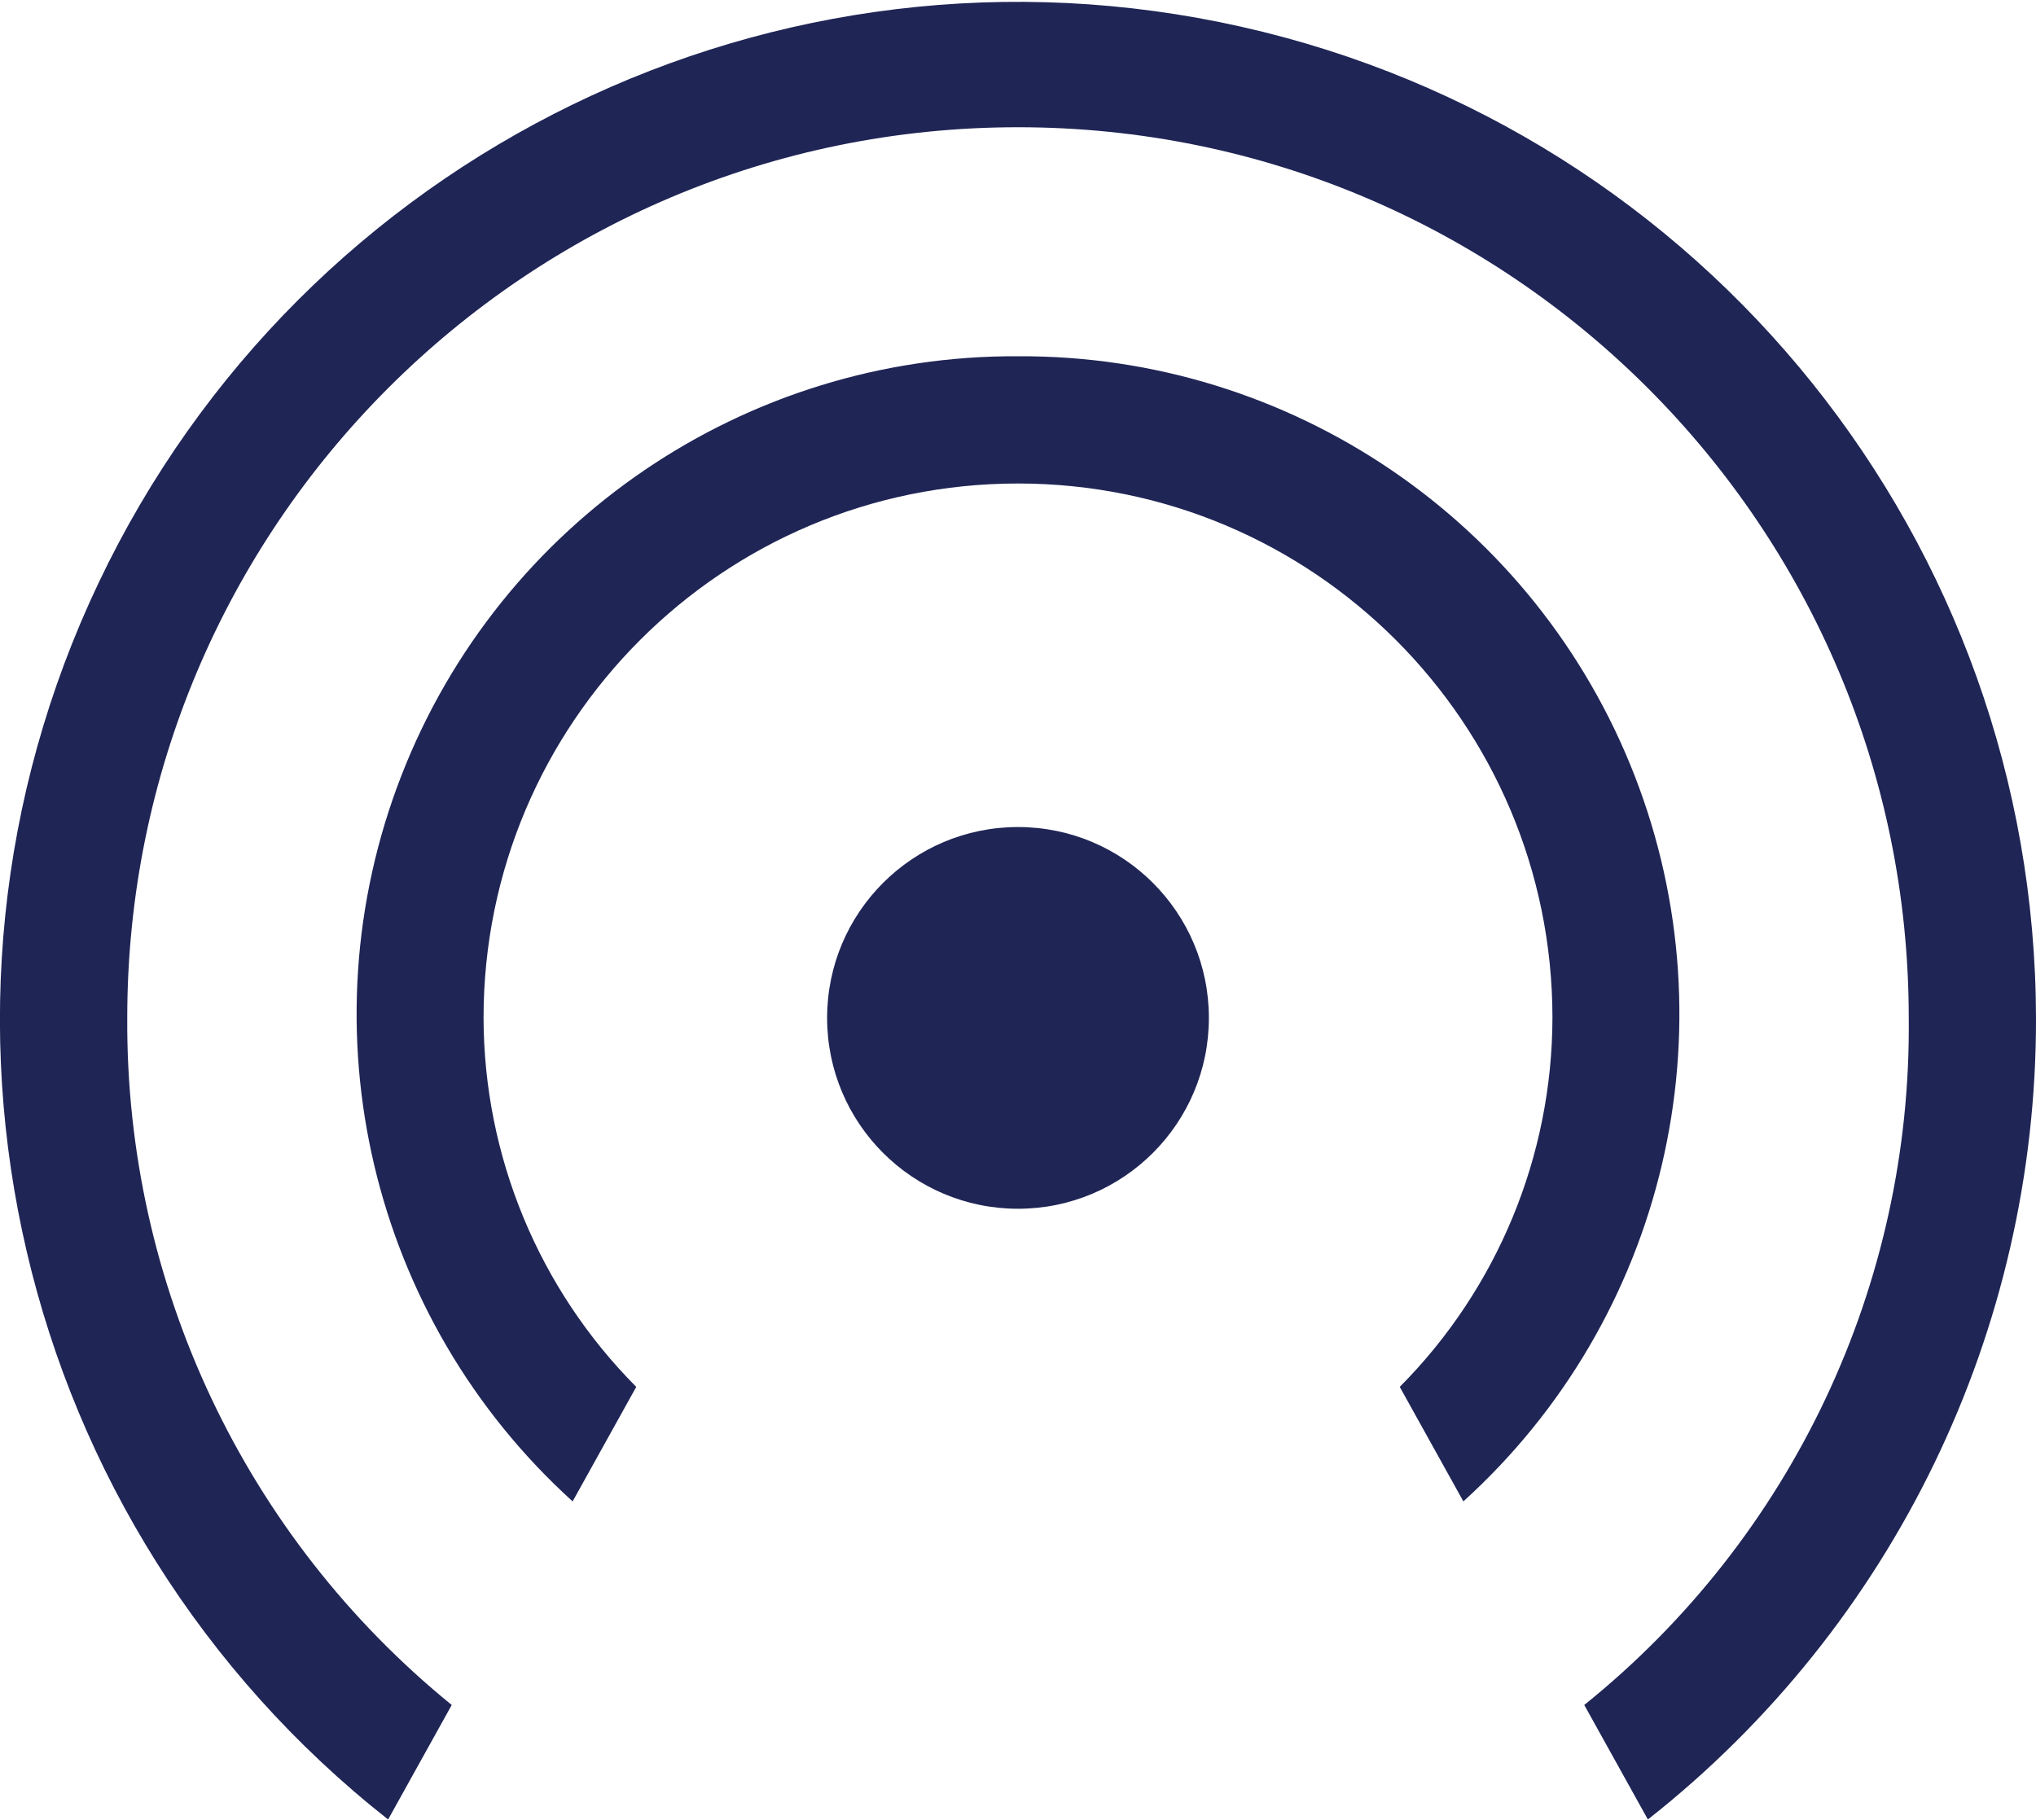
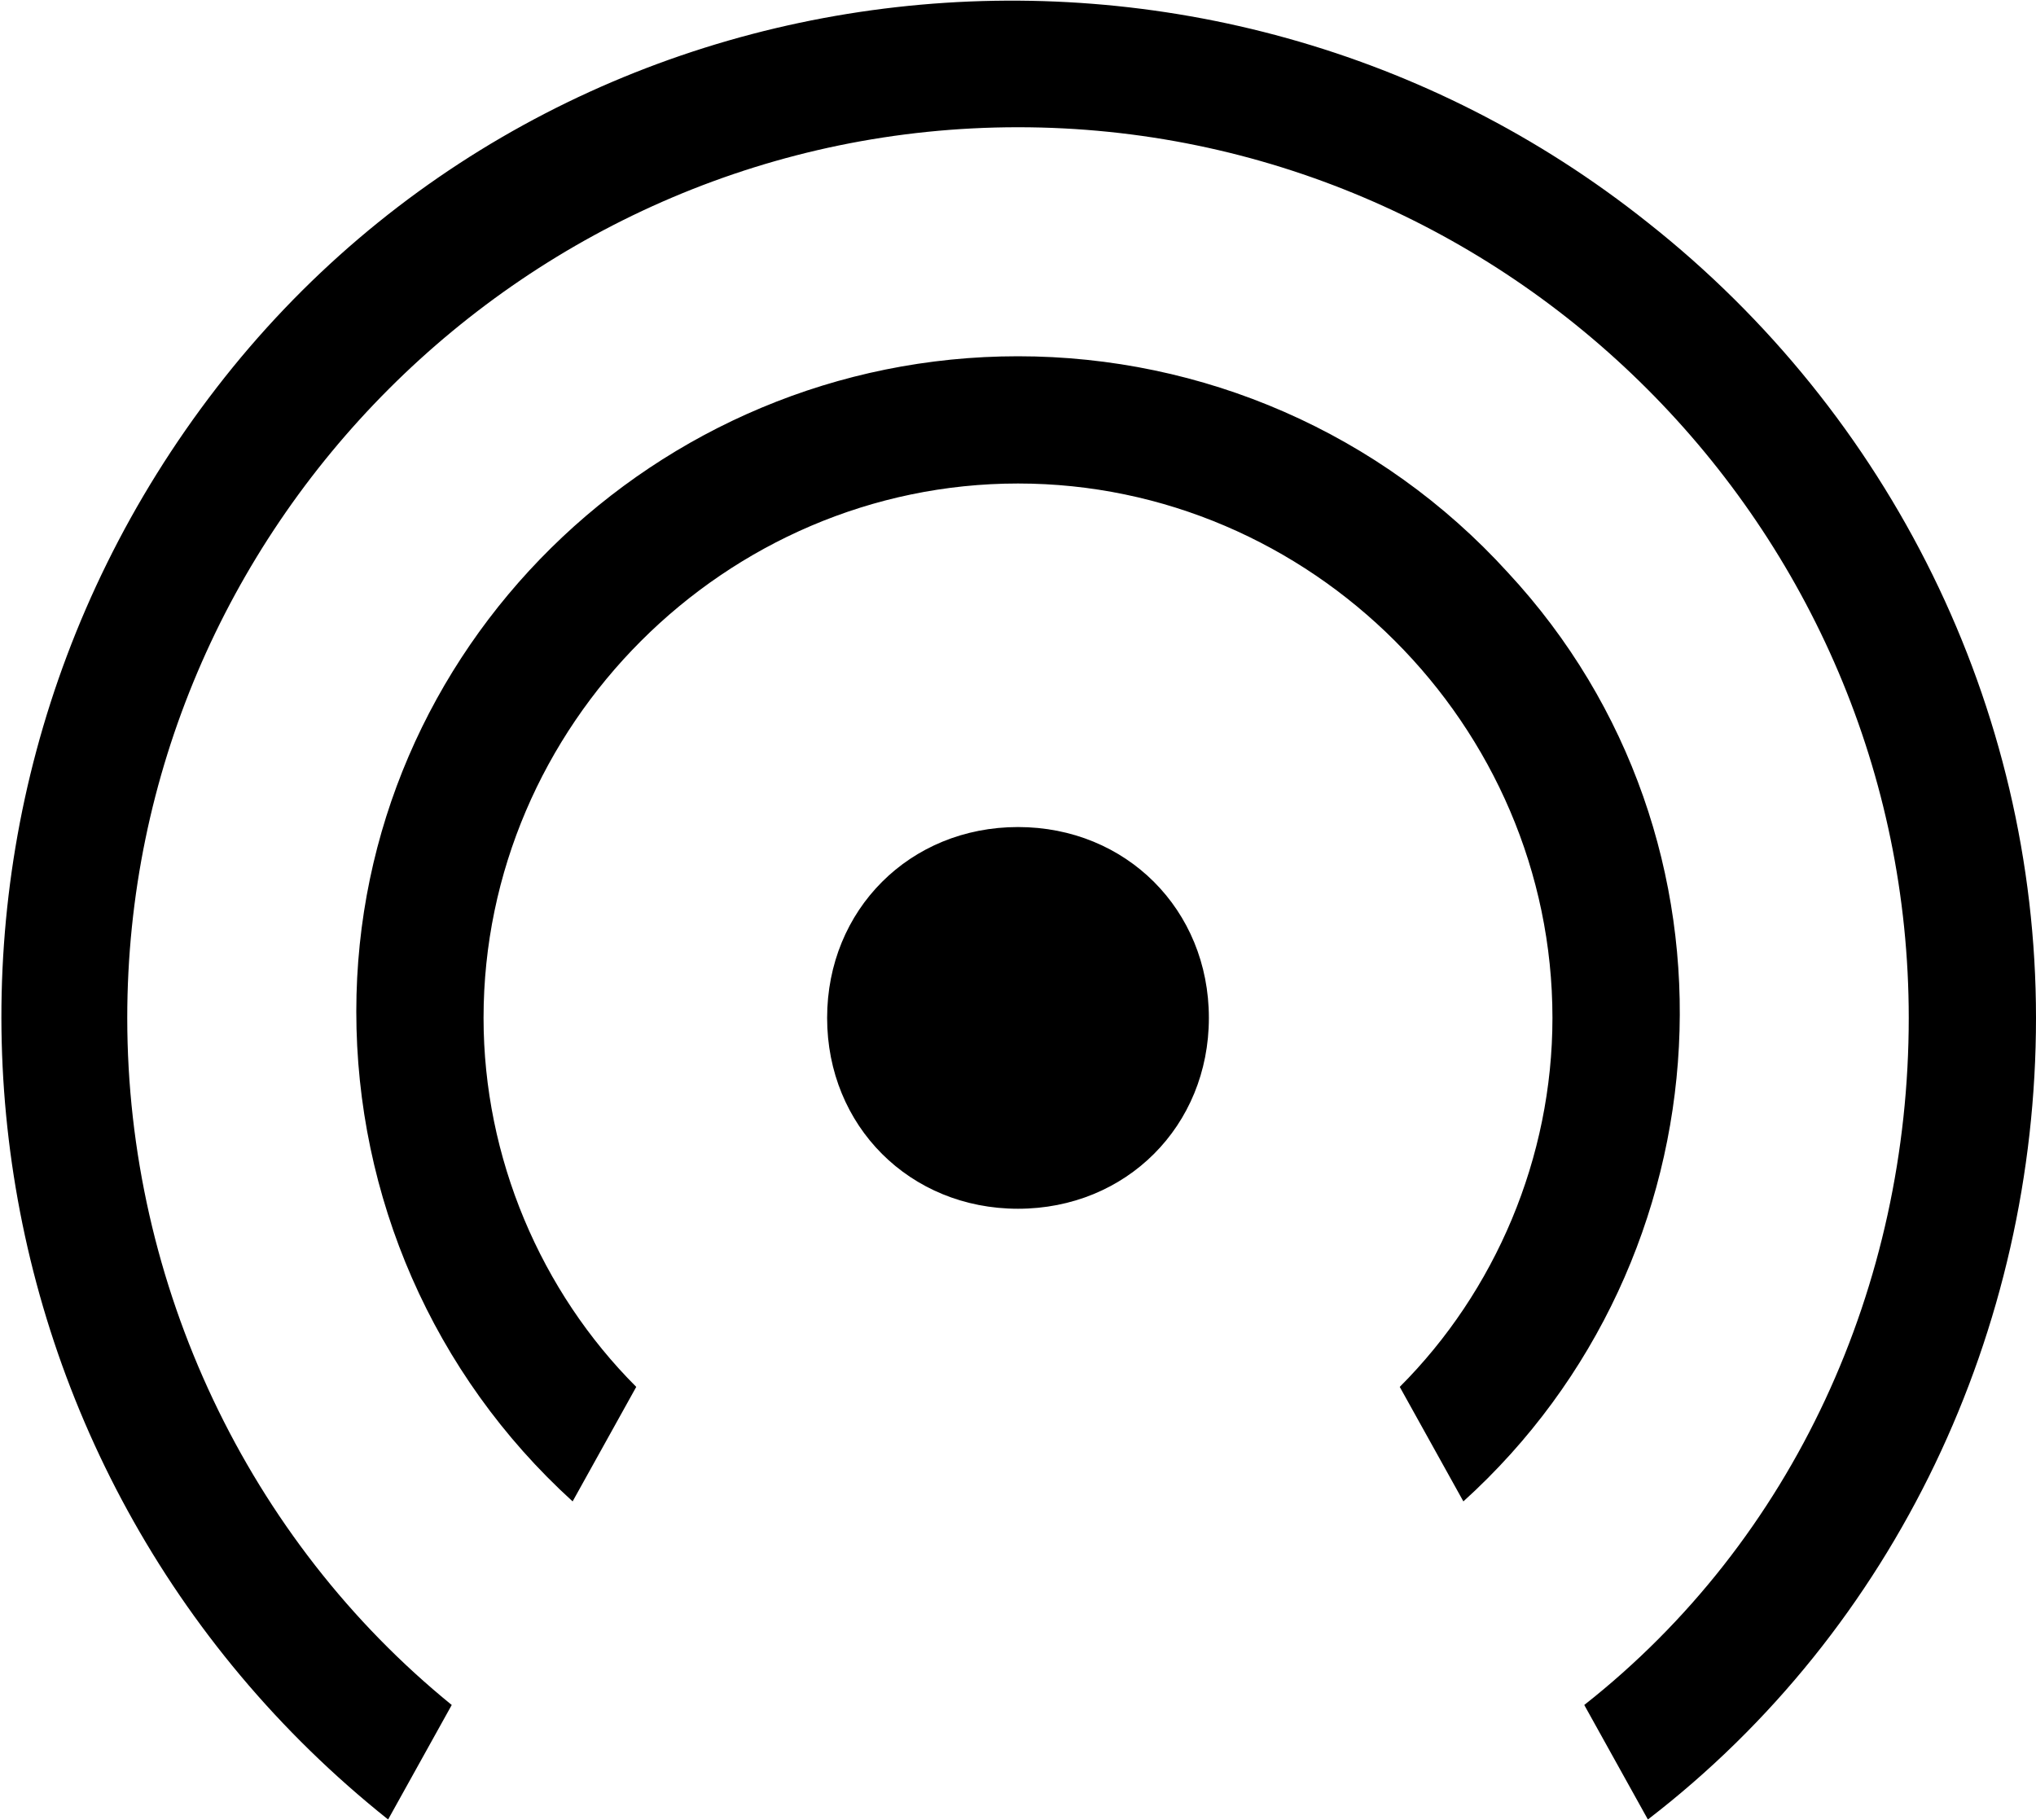
- <svg xmlns="http://www.w3.org/2000/svg" id="a6e6ccfa-3e84-4c1c-b147-e45bce73b40d" data-name="Layer 1" viewBox="0 0 32 28.6">
-   <path id="f6c97841-a814-4a3b-aea1-73f49e77ad2e" data-name="Fill-1" d="M16,15a3,3,0,1,0,3,3,3,3,0,0,0-3-3m0-7.4a10.34,10.34,0,0,0-7,18l1-1.8A8.25,8.25,0,0,1,7.6,18a8.4,8.4,0,0,1,16.8,0A8.25,8.25,0,0,1,22,23.8l1,1.8a10.34,10.34,0,0,0-7-18M32,18a16,16,0,0,1-6.1,12.6l-1-1.8A13.67,13.67,0,0,0,30,18,14,14,0,0,0,2,18,13.81,13.81,0,0,0,7.1,28.8l-1,1.8A16,16,0,1,1,32,18" transform="translate(0 -2)" fill="#1f2555" fill-rule="evenodd" />
+ <svg xmlns="http://www.w3.org/2000/svg" version="1.1" id="a6e6ccfa-3e84-4c1c-b147-e45bce73b40d" x="0px" y="0px" viewBox="0 0 32 28.6" enable-background="new 0 0 32 28.6" xml:space="preserve">
+   <path id="f6c97841-a814-4a3b-aea1-73f49e77ad2e" fill-rule="evenodd" clip-rule="evenodd" d="M16,13c-1.7,0-3,1.3-3,3s1.3,3,3,3  s3-1.3,3-3S17.7,13,16,13 M16,5.6c-5.7,0-10.4,4.6-10.4,10.3c0,2.9,1.2,5.7,3.4,7.7l1-1.8c-1.5-1.5-2.4-3.6-2.4-5.8  c0-4.6,3.8-8.4,8.4-8.4s8.4,3.8,8.4,8.4c0,2.2-0.9,4.3-2.4,5.8l1,1.8c4.2-3.8,4.6-10.4,0.7-14.6C21.7,6.8,18.9,5.6,16,5.6 M32,16  c0,4.9-2.2,9.6-6.1,12.6l-1-1.8C28.2,24.2,30,20.2,30,16c0-7.7-6.3-14-14-14S2,8.3,2,16c0,4.2,1.9,8.2,5.1,10.8l-1,1.8  C-0.8,23.1-2,13.1,3.4,6.1S19-2,25.9,3.5C29.7,6.5,32,11.1,32,16" />
</svg>
